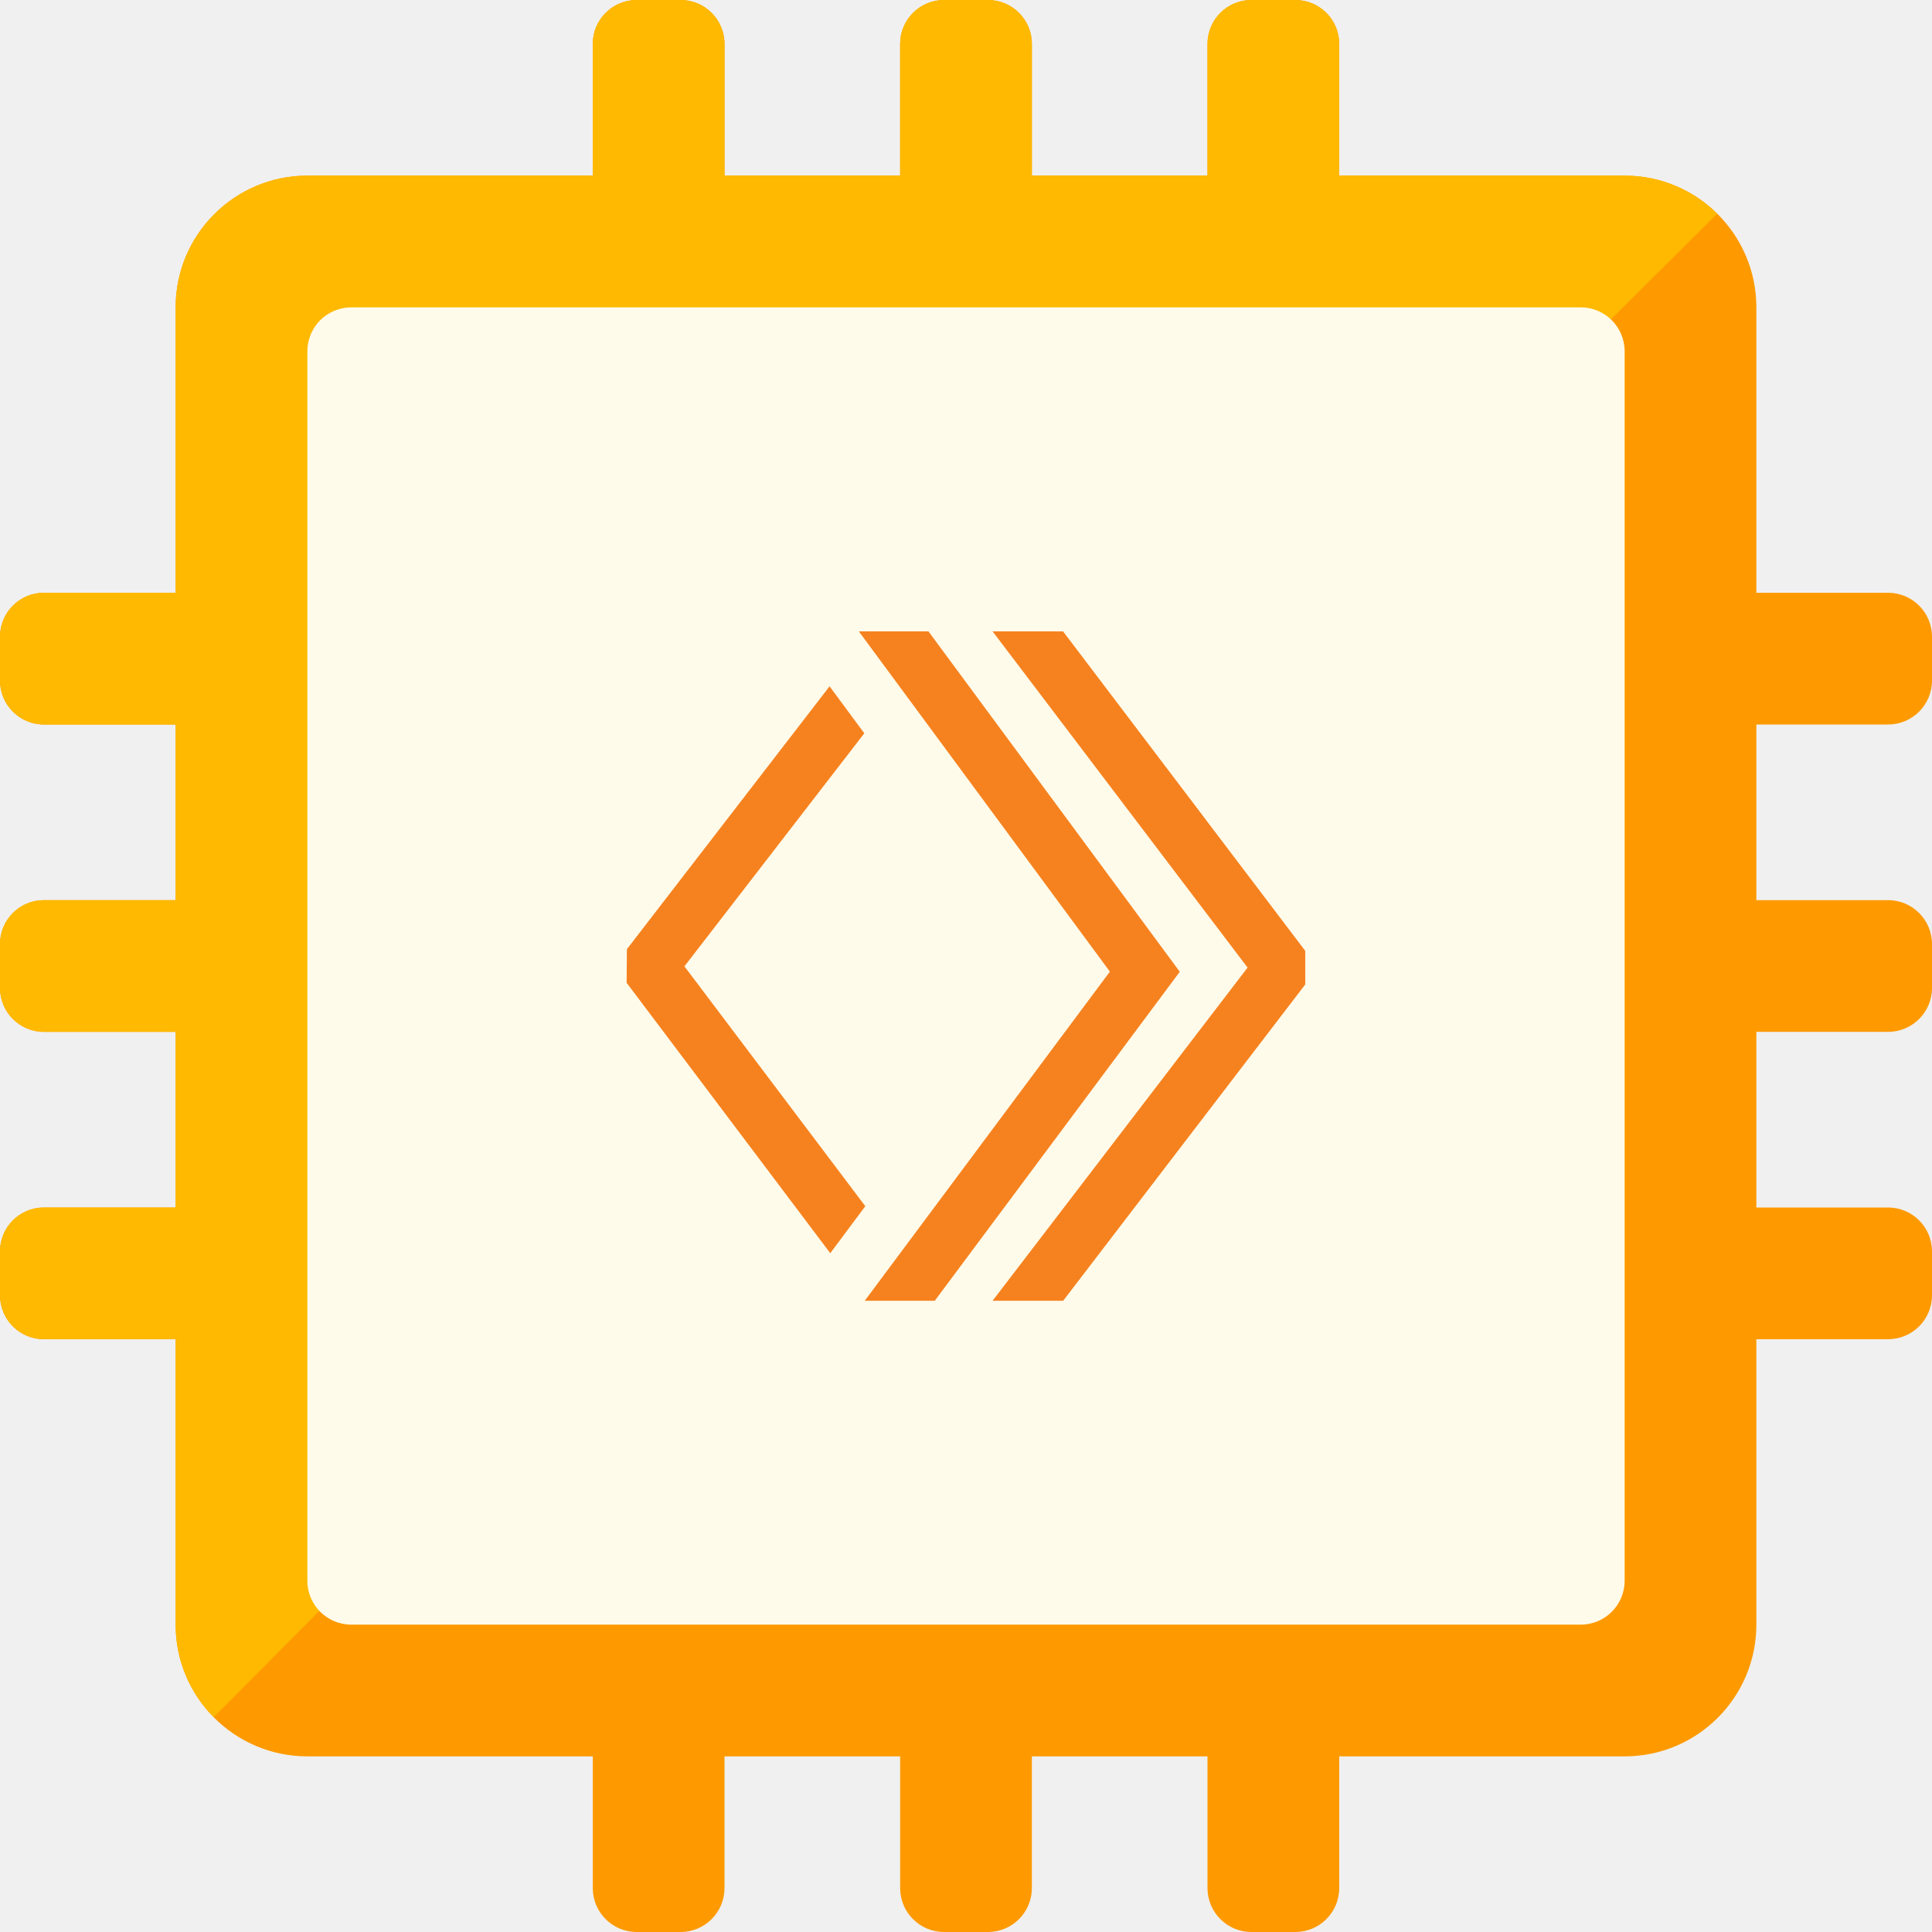
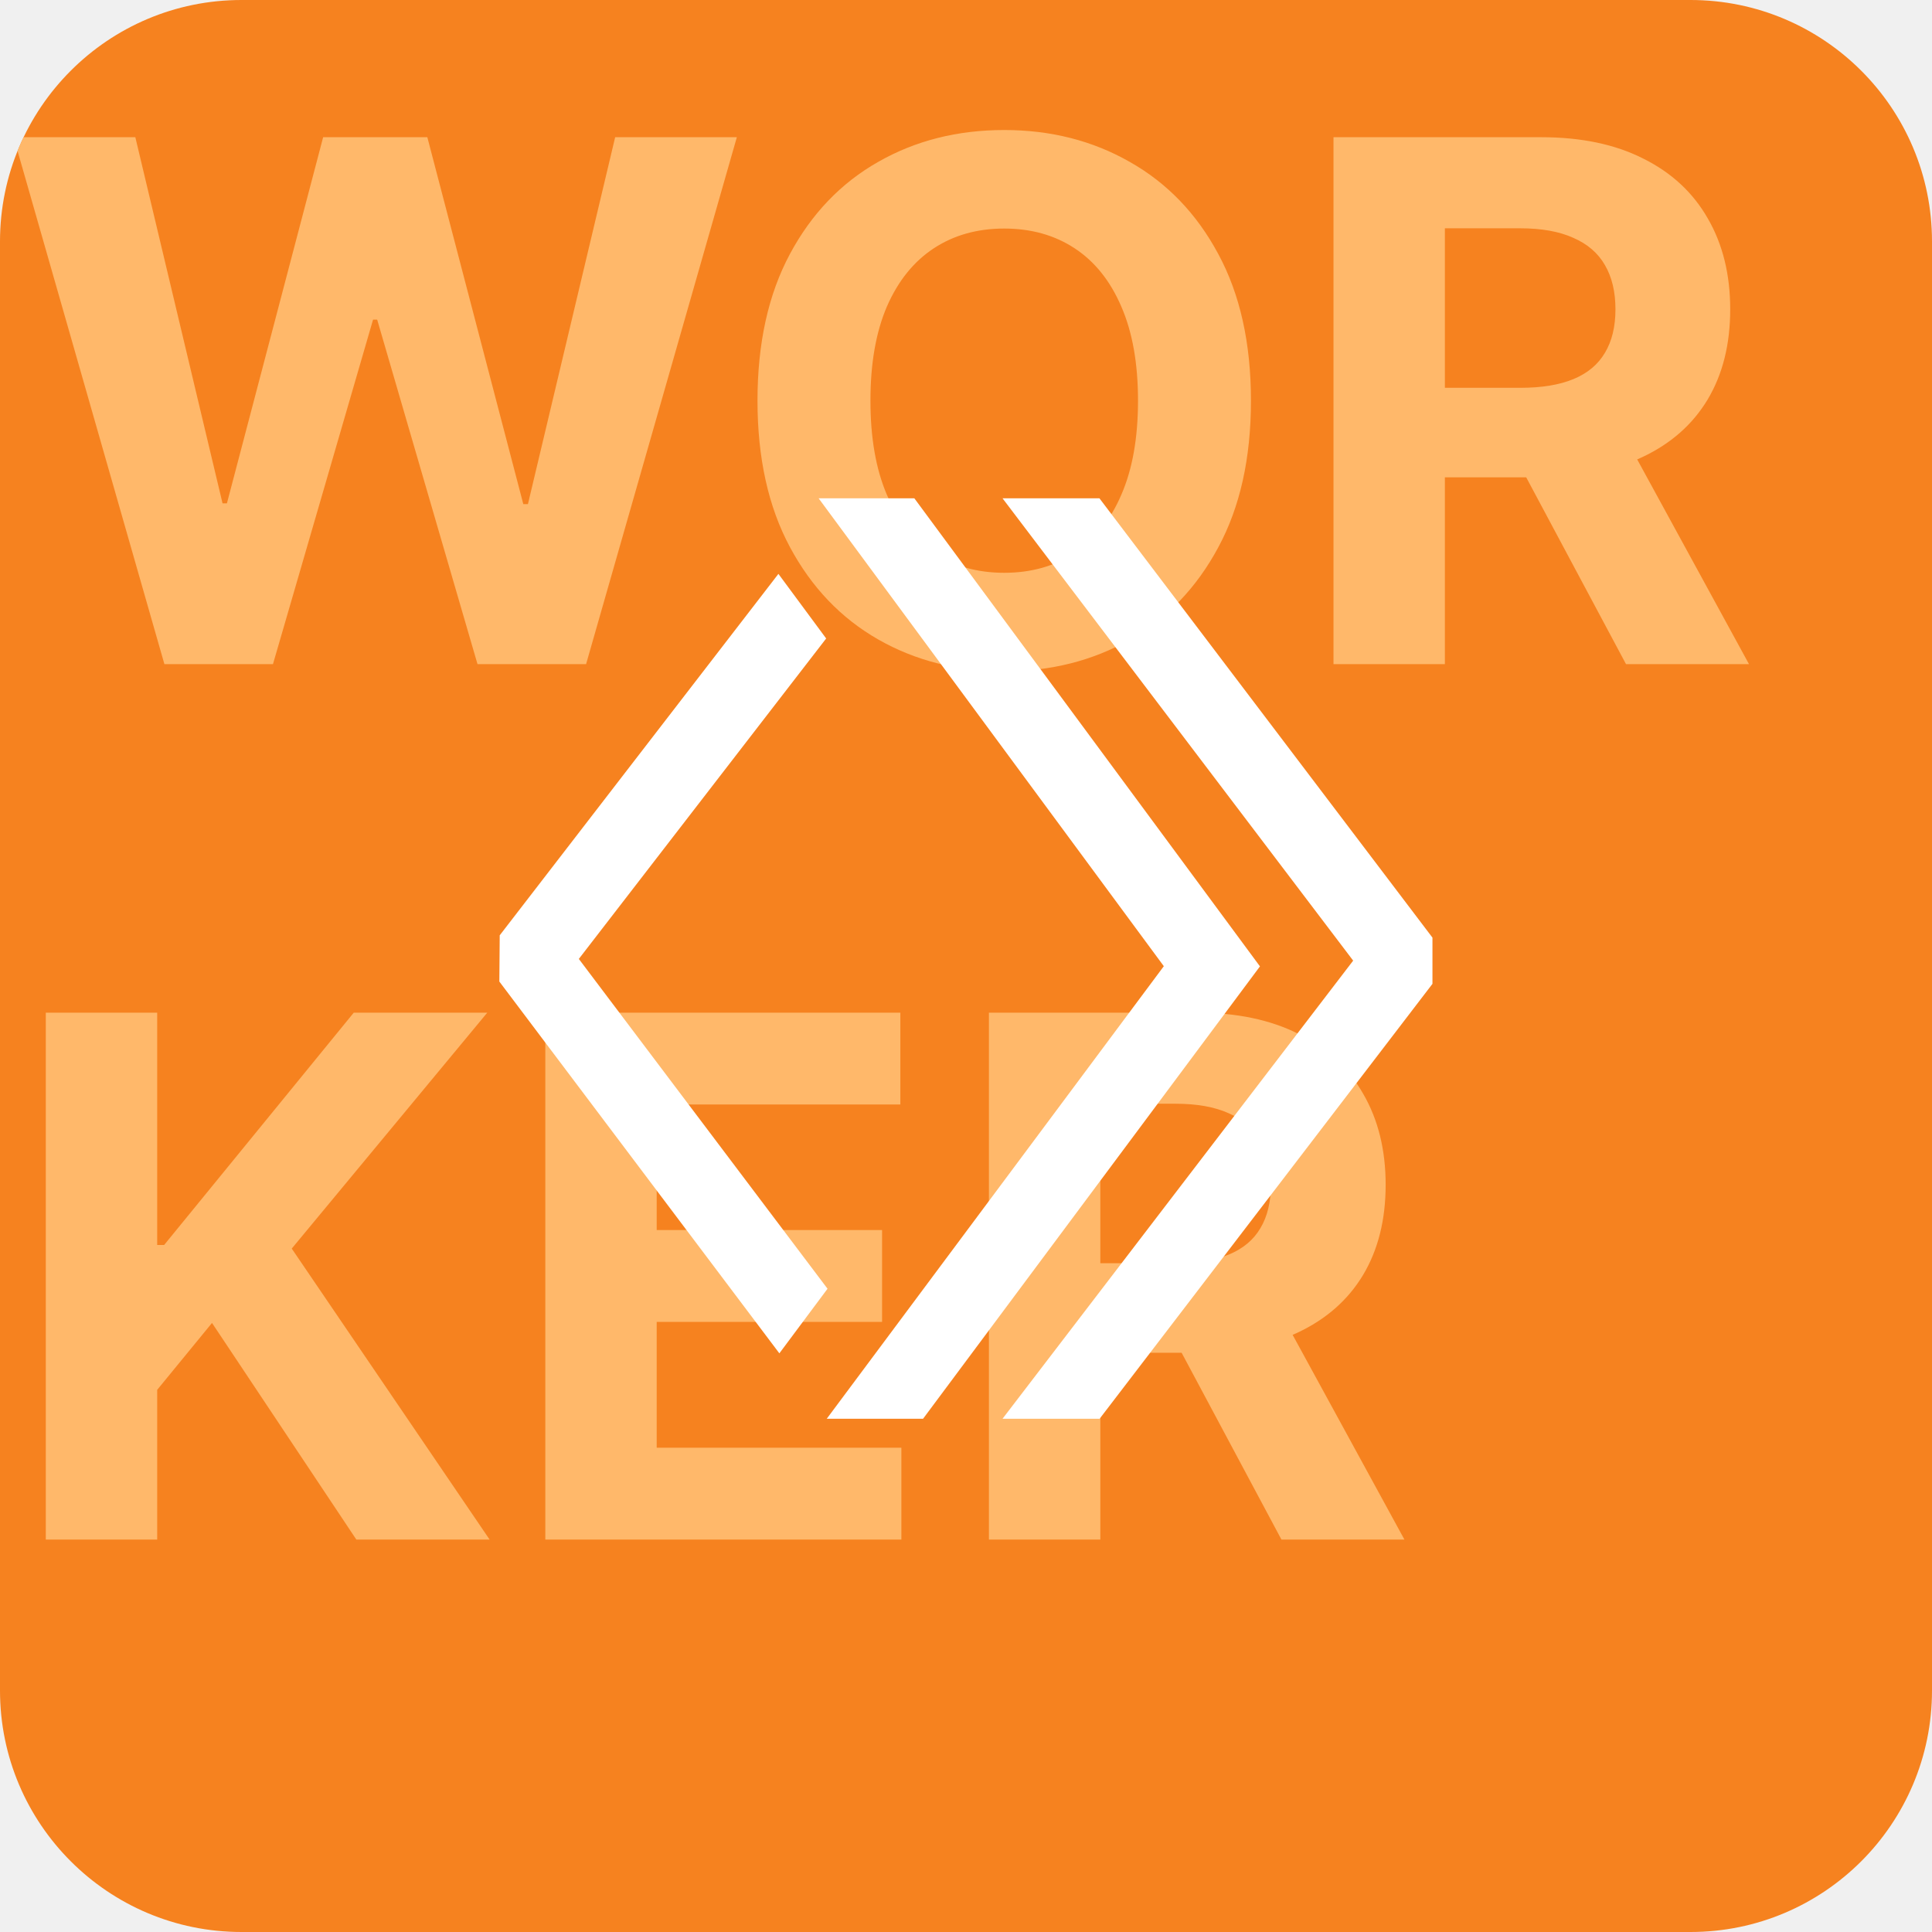
- <svg xmlns="http://www.w3.org/2000/svg" width="176" height="176" viewBox="0 0 176 176" fill="none">
-   <path d="M62 0C64.209 0 66 1.791 66 4V16H82V4C82 1.791 83.791 6.44266e-08 86 0H90C92.209 0 94 1.791 94 4V16H110V4C110 1.791 111.791 6.44266e-08 114 0H118C120.209 0 122 1.791 122 4V16H148C154.627 16 160 21.373 160 28V54H172C174.209 54 176 55.791 176 58V62C176 64.209 174.209 66 172 66H160V82H172C174.209 82 176 83.791 176 86V90C176 92.209 174.209 94 172 94H160V110H172C174.209 110 176 111.791 176 114V118C176 120.209 174.209 122 172 122H160V148C160 154.627 154.627 160 148 160H122V172C122 174.209 120.209 176 118 176H114C111.791 176 110 174.209 110 172V160H94V172C94 174.209 92.209 176 90 176H86C83.791 176 82 174.209 82 172V160H66V172C66 174.209 64.209 176 62 176H58C55.791 176 54 174.209 54 172V160H28C21.373 160 16 154.627 16 148V122H4C1.791 122 6.44266e-08 120.209 0 118V114C0 111.791 1.791 110 4 110H16V94H4C1.791 94 6.44266e-08 92.209 0 90V86C0 83.791 1.791 82 4 82H16V66H4C1.791 66 6.44266e-08 64.209 0 62V58C0 55.791 1.791 54 4 54H16V28C16 21.373 21.373 16 28 16H54V4C54 1.791 55.791 6.44266e-08 58 0H62Z" fill="#FE9A00" />
-   <path d="M62 0C64.209 0 66 1.791 66 4V16H82V4C82 1.791 83.791 0 86 0H90C92.209 0 94 1.791 94 4V16H110V4C110 1.791 111.791 0 114 0H118C120.209 0 122 1.791 122 4V16H148C151.285 16 154.262 17.321 156.429 19.46L88 87.503L19.461 156.429C17.322 154.262 16 151.286 16 148V122H4C1.791 122 0 120.209 0 118V114C0 111.791 1.791 110 4 110H16V94H4C1.791 94 0 92.209 0 90V86C0 83.791 1.791 82 4 82H16V66H4C1.791 66 0 64.209 0 62V58C0 55.791 1.791 54 4 54H16V28C16 21.373 21.373 16 28 16H54V4C54 1.791 55.791 0 58 0H62Z" fill="#FFB900" />
-   <rect x="28" y="28" width="120" height="120" rx="4" fill="#FFFBEB" />
-   <path d="M78.827 109.882L62.35 88.031L78.736 66.801L75.572 62.521L57.109 86.467L57.083 89.53L75.635 114.162L78.827 109.882Z" fill="#F6821F" />
-   <path d="M84.579 57.515H78.237L101.107 88.513L78.775 118.495H85.156L107.475 88.525L84.579 57.515Z" fill="#F6821F" />
-   <path d="M96.841 57.515H90.421L113.651 88.144L90.421 118.495H96.853L118.904 89.682V86.62L96.841 57.515Z" fill="#F6821F" />
+ <svg xmlns="http://www.w3.org/2000/svg" width="128" height="128" viewBox="0 0 128 128" fill="none">
+   <g clip-path="url(#clip0_2061_466)">
+     <rect width="128" height="128" rx="12" fill="#F6821F" />
+     <path d="M10.892 44L0.903 9.091H8.966L14.744 33.347H15.034L21.409 9.091H28.312L34.67 33.398H34.977L40.756 9.091H48.818L38.83 44H31.636L24.989 21.176H24.716L18.085 44H10.892ZM82.879 26.546C82.879 30.352 82.158 33.591 80.715 36.261C79.283 38.932 77.328 40.972 74.851 42.381C72.385 43.778 69.612 44.477 66.533 44.477C63.43 44.477 60.646 43.773 58.18 42.364C55.715 40.955 53.766 38.915 52.334 36.244C50.902 33.574 50.186 30.341 50.186 26.546C50.186 22.739 50.902 19.5 52.334 16.829C53.766 14.159 55.715 12.125 58.18 10.727C60.646 9.318 63.43 8.614 66.533 8.614C69.612 8.614 72.385 9.318 74.851 10.727C77.328 12.125 79.283 14.159 80.715 16.829C82.158 19.5 82.879 22.739 82.879 26.546ZM75.396 26.546C75.396 24.079 75.027 22 74.288 20.307C73.561 18.614 72.533 17.329 71.203 16.454C69.874 15.579 68.317 15.142 66.533 15.142C64.749 15.142 63.192 15.579 61.862 16.454C60.533 17.329 59.499 18.614 58.76 20.307C58.033 22 57.669 24.079 57.669 26.546C57.669 29.011 58.033 31.091 58.76 32.784C59.499 34.477 60.533 35.761 61.862 36.636C63.192 37.511 64.749 37.949 66.533 37.949C68.317 37.949 69.874 37.511 71.203 36.636C72.533 35.761 73.561 34.477 74.288 32.784C75.027 31.091 75.396 29.011 75.396 26.546ZM88.347 44V9.091H102.119C104.756 9.091 107.006 9.562 108.869 10.506C110.744 11.438 112.17 12.761 113.148 14.477C114.136 16.182 114.631 18.188 114.631 20.494C114.631 22.812 114.131 24.807 113.131 26.477C112.131 28.136 110.682 29.409 108.784 30.296C106.898 31.182 104.614 31.625 101.932 31.625H92.71V25.693H100.739C102.148 25.693 103.318 25.5 104.25 25.114C105.182 24.727 105.875 24.148 106.33 23.375C106.795 22.602 107.028 21.642 107.028 20.494C107.028 19.335 106.795 18.358 106.33 17.562C105.875 16.767 105.176 16.165 104.233 15.756C103.301 15.335 102.125 15.125 100.705 15.125H95.727V44H88.347ZM107.199 28.114L115.875 44H107.727L99.239 28.114H107.199ZM3.034 102V67.091H10.415V82.483H10.875L23.438 67.091H32.284L19.329 82.722L32.438 102H23.608L14.046 87.648L10.415 92.079V102H3.034ZM36.128 102V67.091H59.651V73.176H43.508V81.494H58.44V87.579H43.508V95.915H59.719V102H36.128ZM65.519 102V67.091H79.291C81.928 67.091 84.178 67.562 86.041 68.506C87.916 69.438 89.342 70.761 90.32 72.477C91.308 74.182 91.803 76.188 91.803 78.494C91.803 80.812 91.303 82.807 90.303 84.477C89.303 86.136 87.854 87.409 85.956 88.296C84.07 89.182 81.785 89.625 79.104 89.625H69.882V83.693H77.91C79.32 83.693 80.49 83.5 81.422 83.114C82.354 82.727 83.047 82.148 83.501 81.375C83.967 80.602 84.2 79.642 84.2 78.494C84.2 77.335 83.967 76.358 83.501 75.562C83.047 74.767 82.348 74.165 81.405 73.756C80.473 73.335 79.297 73.125 77.876 73.125H72.899V102H65.519ZM84.371 86.114L93.047 102H84.899L76.41 86.114H84.371Z" fill="#FFB86A" />
+     <path d="M54.826 85.382L38.349 63.531L54.736 42.301L51.572 38.021L33.108 61.967L33.083 65.03L51.635 89.662L54.826 85.382Z" fill="white" />
+     <path d="M60.578 33.015H54.237L77.106 64.013L54.775 93.995H61.156L83.475 64.025L60.578 33.015Z" fill="white" />
+     <path d="M72.841 33.015H66.421L89.651 63.644L66.421 93.995H72.853L94.904 65.182V62.12L72.841 33.015Z" fill="white" />
+   </g>
+   <defs>
+     <clipPath id="clip0_2061_466">
+       <rect width="128" height="128" rx="16" fill="white" />
+     </clipPath>
+   </defs>
</svg>
